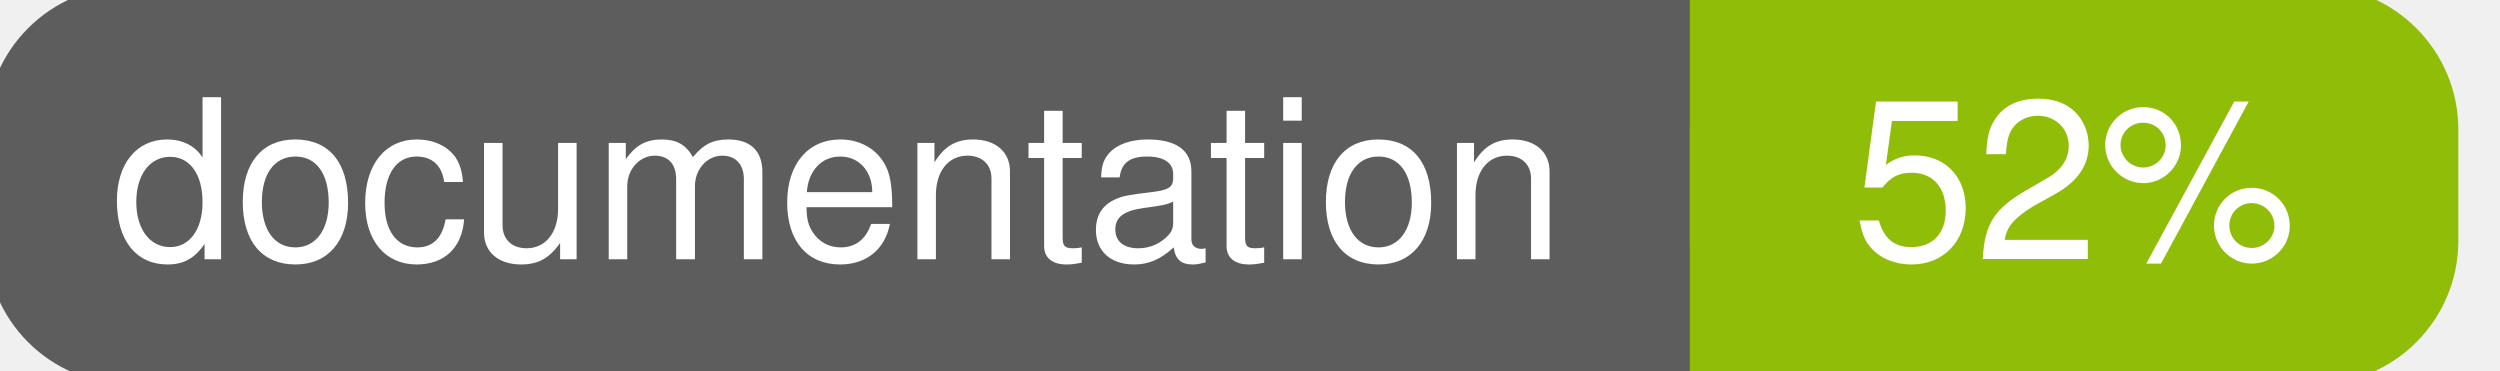
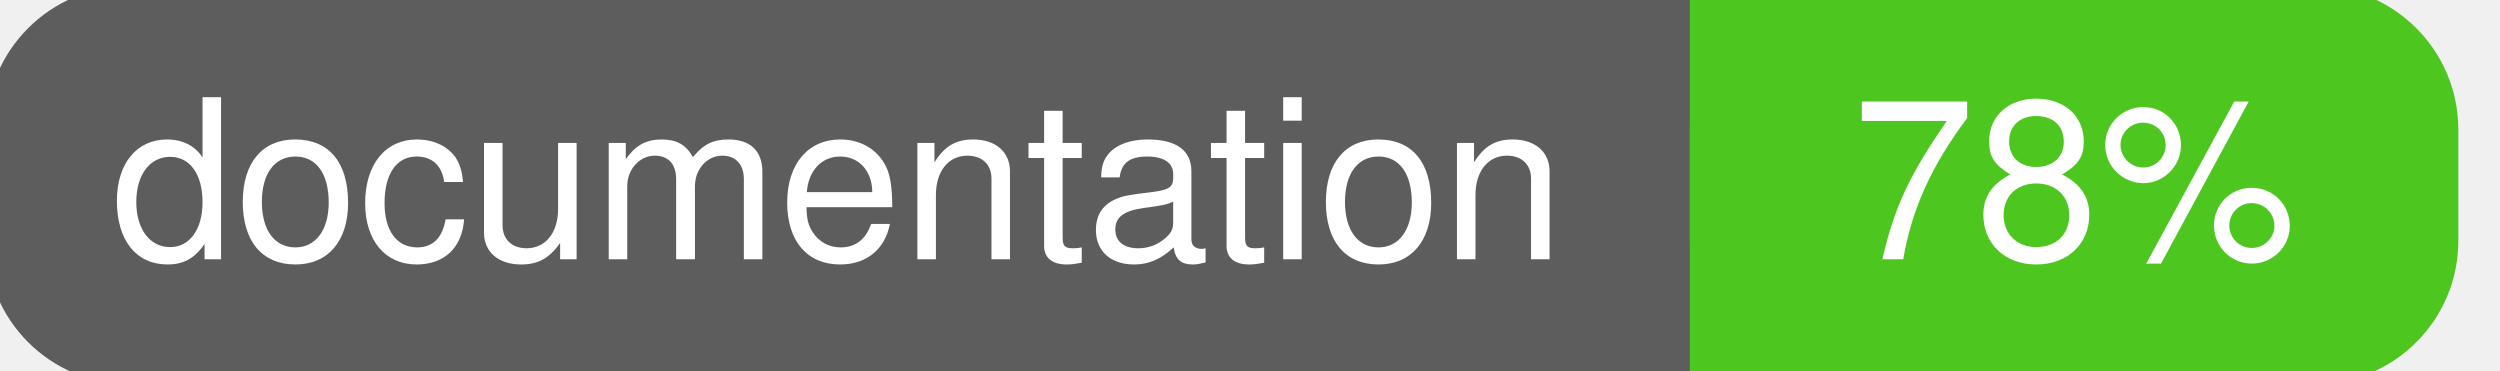
<svg xmlns="http://www.w3.org/2000/svg" width="135" height="20">
  <g>
    <rect id="svg_1" height="20" width="130" y="0" x="0" stroke-width="1.5" stroke="#5d5d5d" fill="#5d5d5d" rx="7" ry="7" />
-     <rect id="svg_2" height="20" width="40" y="0" x="92" stroke-width="1.5" stroke="#8fbd08" fill="#8fbd08" rx="7" ry="7" />
-     <rect id="svg_3" height="20" width="22" y="0" x="92" stroke-width="1.5" stroke="#8fbd08" fill="#8fbd08" />
+     <rect id="svg_2" height="20" width="40" y="0" x="92" stroke-width="1.5" stroke="#4dc71f" fill="#4dc71f" rx="7" ry="7" />
+     <rect id="svg_3" height="20" width="22" y="0" x="92" stroke-width="1.5" stroke="#4dc71f" fill="#4dc71f" />
    <text xml:space="preserve" text-anchor="start" font-family="Helvetica, Arial, sans-serif" font-size="12" id="svg_4" y="14" x="6" stroke-width="0" stroke="#5d5d5d" fill="#ffffff">documentation</text>
-     <text xml:space="preserve" text-anchor="middle" font-family="Helvetica, Arial, sans-serif" font-size="12" id="svg_5" y="14" x="112" stroke-width="0" stroke="#5d5d5d" fill="#ffffff" style="text-anchor: middle">52%</text>
+     <text xml:space="preserve" text-anchor="middle" font-family="Helvetica, Arial, sans-serif" font-size="12" id="svg_5" y="14" x="112" stroke-width="0" stroke="#5d5d5d" fill="#ffffff" style="text-anchor: middle">78%</text>
  </g>
</svg>
